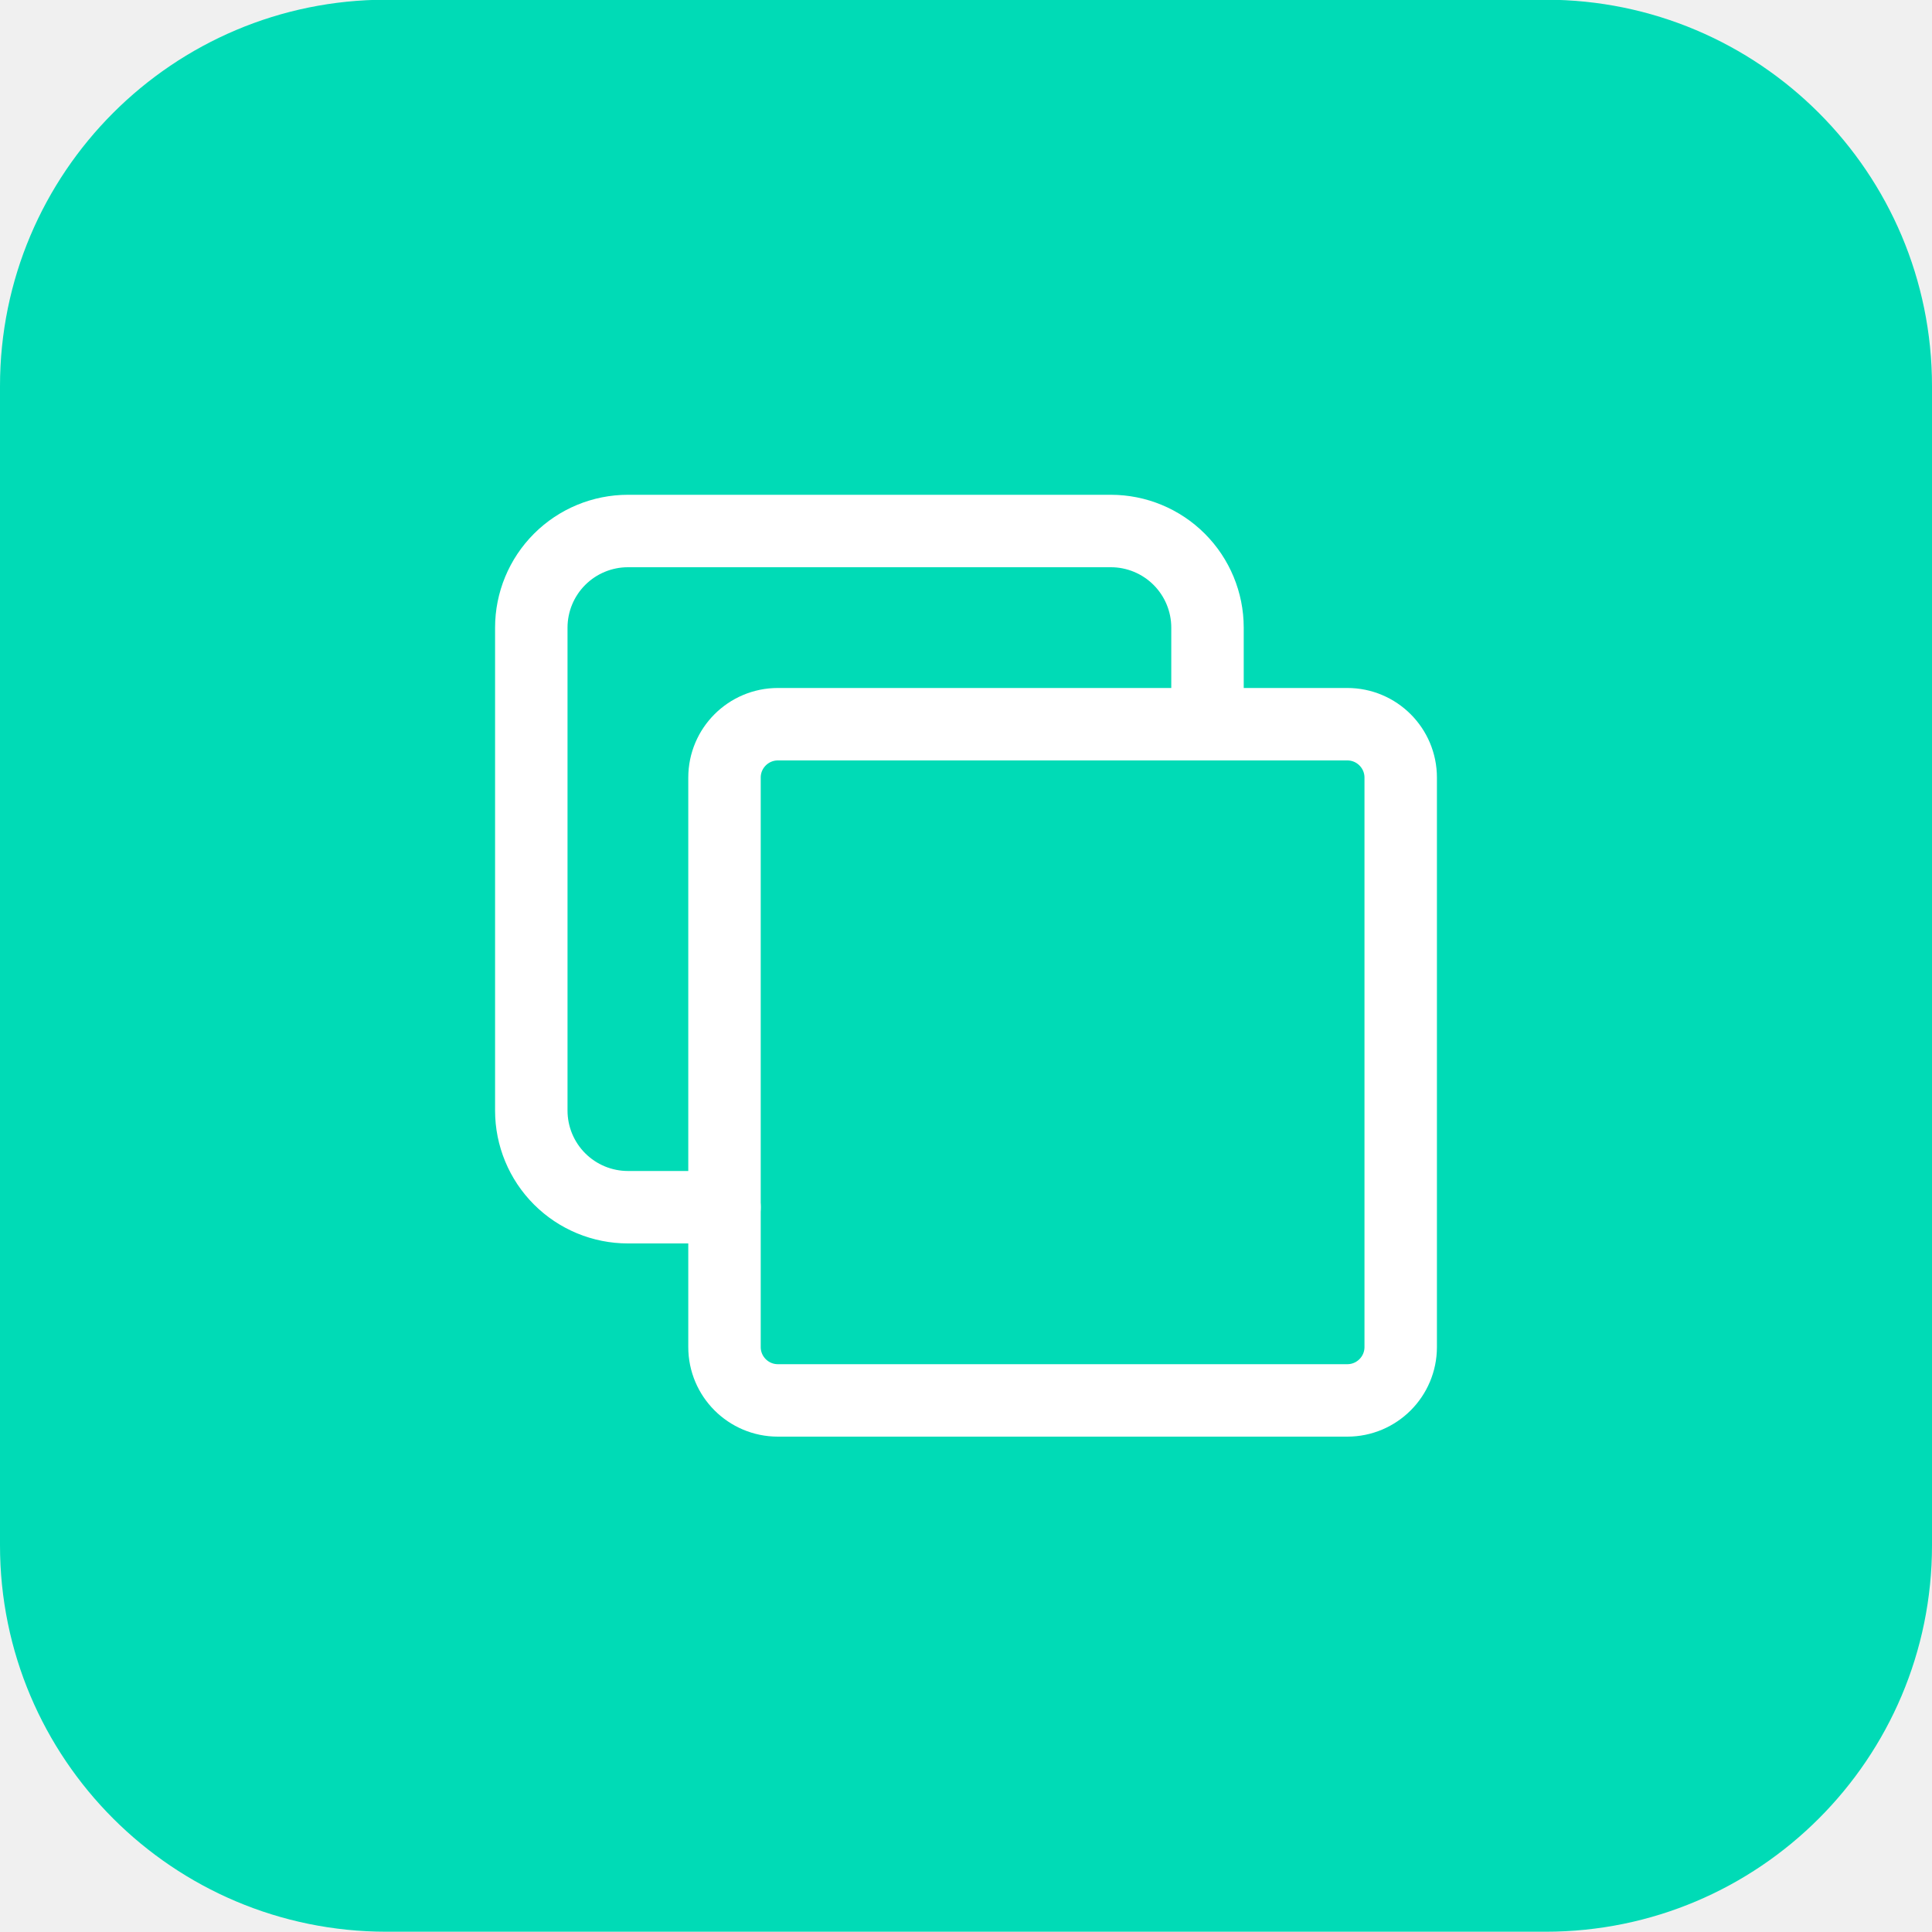
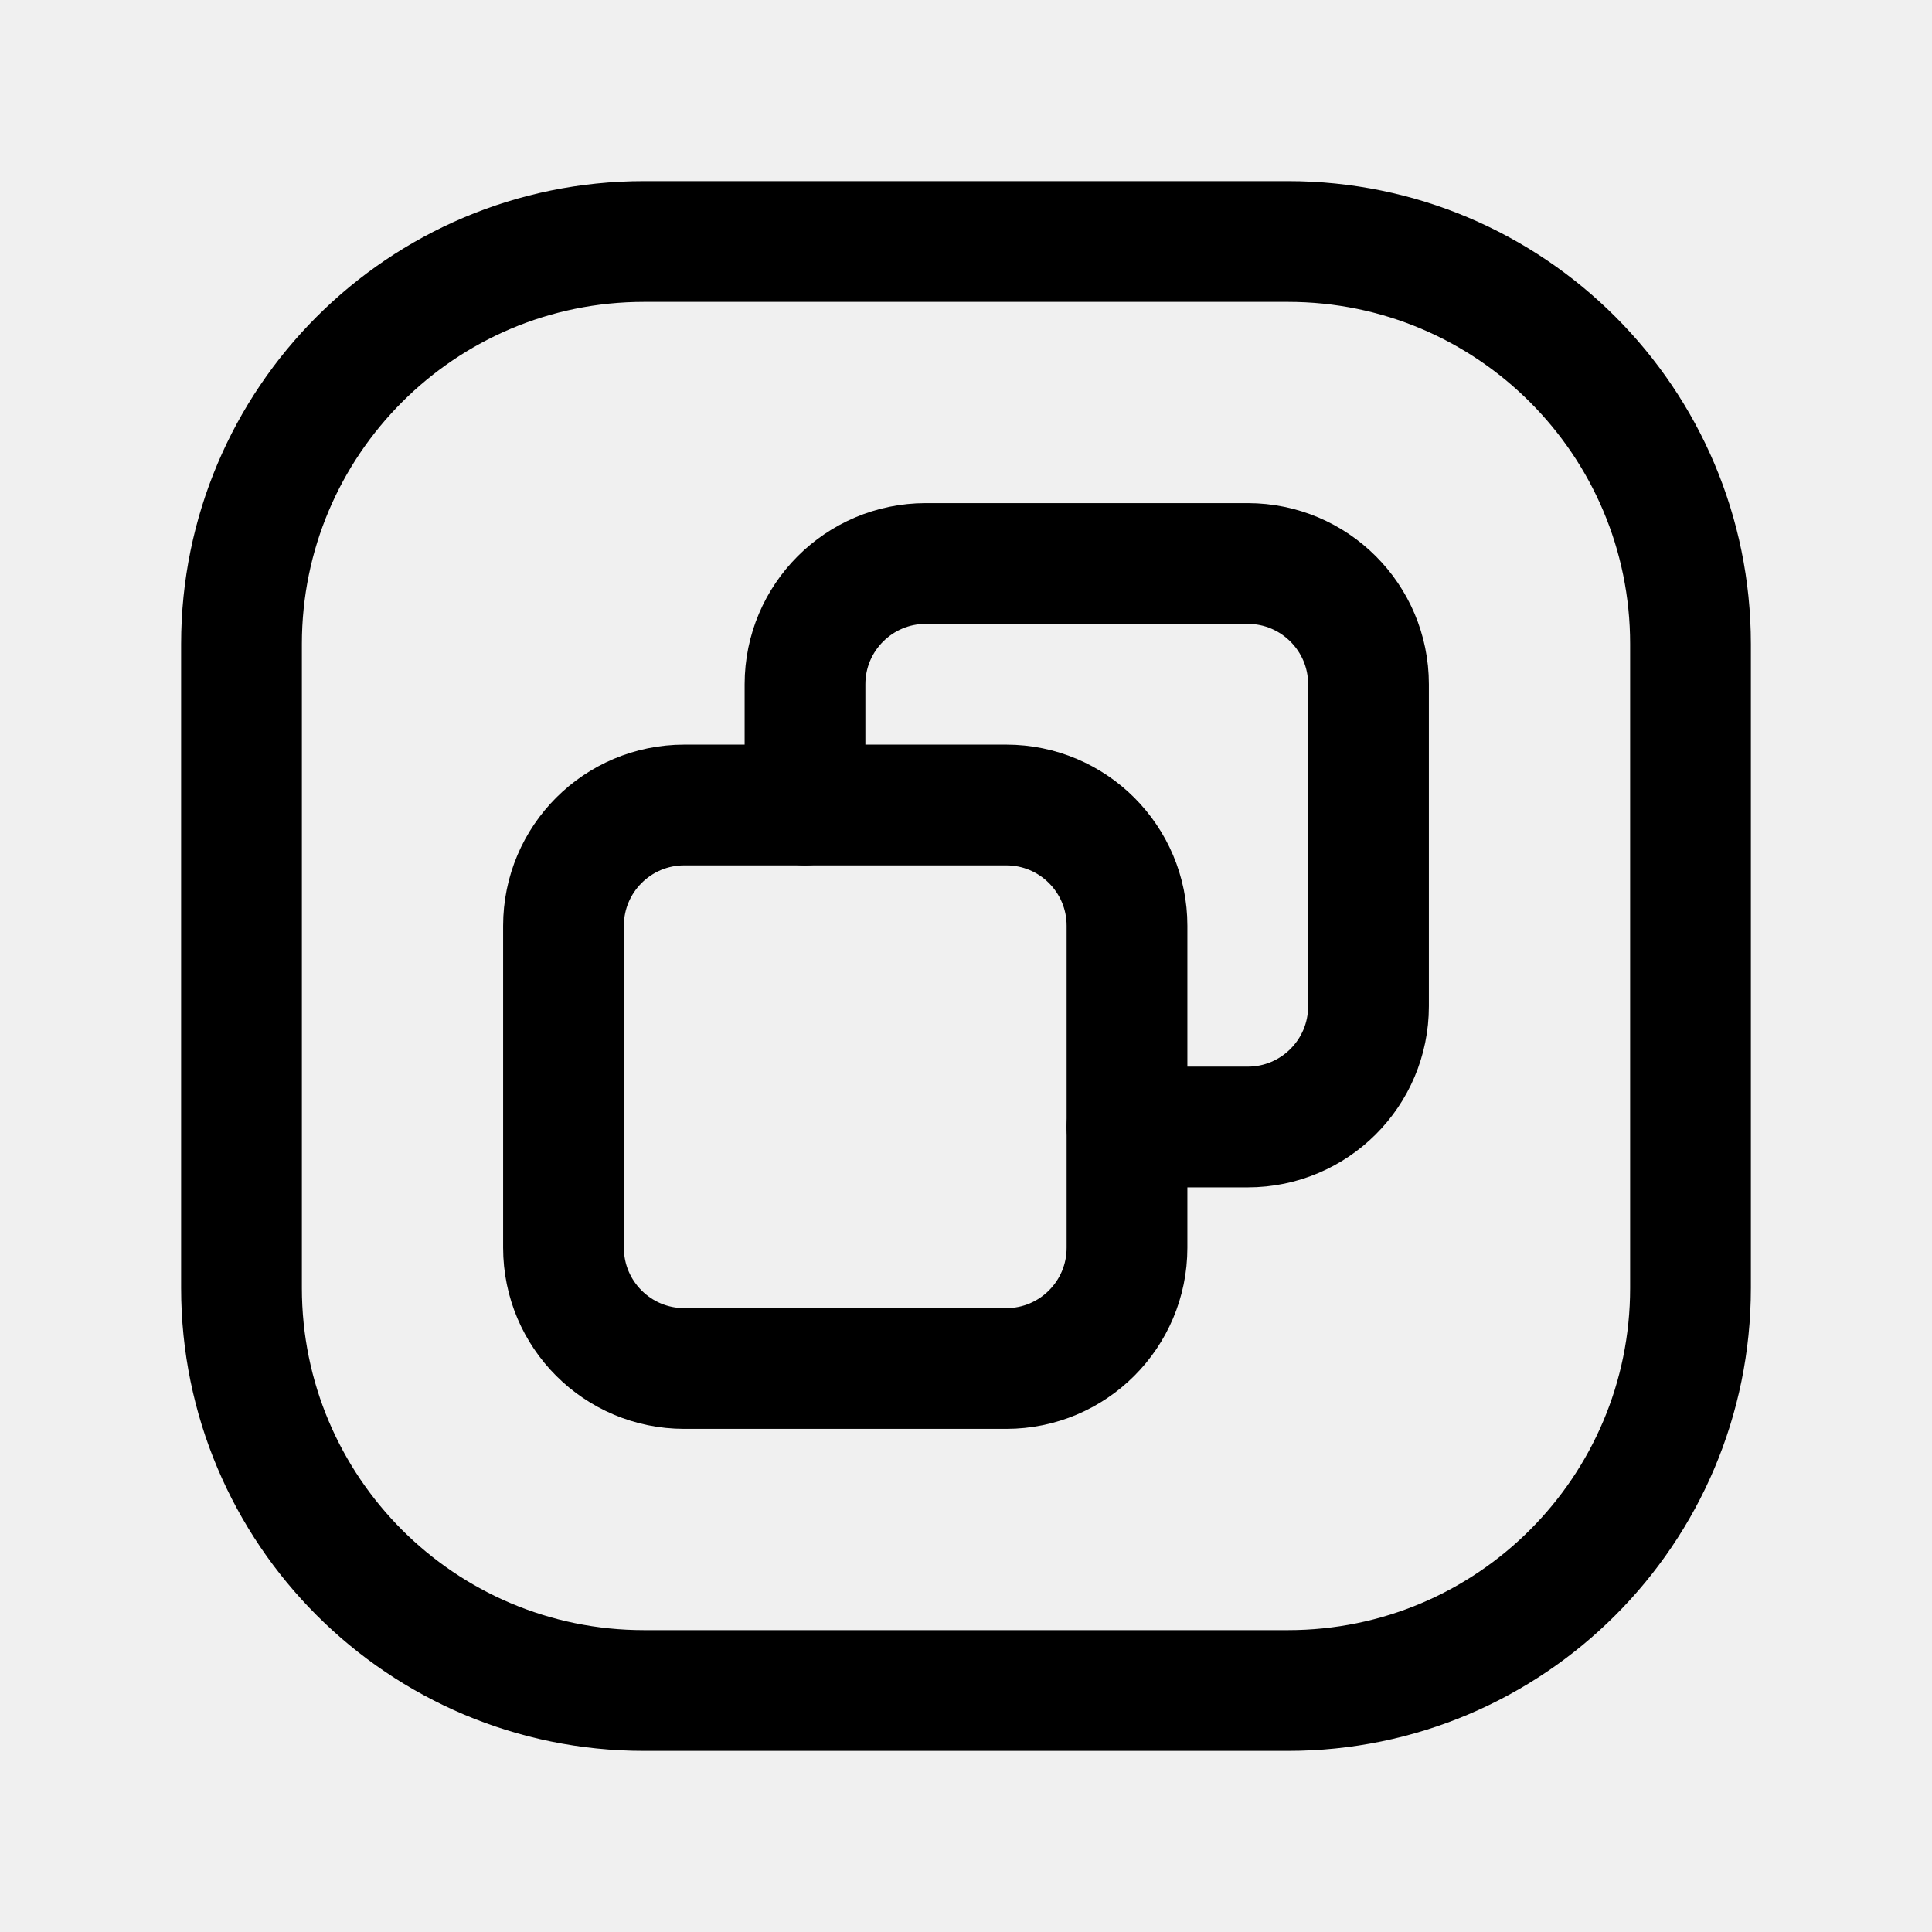
- <svg xmlns="http://www.w3.org/2000/svg" width="40" height="40" viewBox="0 0 40 40" fill="none">
-   <rect y="-0.006" width="40" height="40" rx="8" fill="#00DBB6" />
-   <path d="M27.895 14.994H16.105C15.495 14.994 15 15.489 15 16.099V27.889C15 28.499 15.495 28.994 16.105 28.994H27.895C28.505 28.994 29 28.499 29 27.889V16.099C29 15.489 28.505 14.994 27.895 14.994Z" stroke="white" stroke-width="1.5" stroke-linecap="round" stroke-linejoin="round" />
-   <path d="M15 24.994H13C12.47 24.994 11.961 24.783 11.586 24.408C11.211 24.033 11 23.524 11 22.994V12.994C11 12.464 11.211 11.955 11.586 11.58C11.961 11.205 12.47 10.994 13 10.994H23C23.53 10.994 24.039 11.205 24.414 11.58C24.789 11.955 25 12.464 25 12.994V14.994" stroke="white" stroke-width="1.5" stroke-linecap="round" stroke-linejoin="round" />
+ <svg xmlns="http://www.w3.org/2000/svg" width="24" height="24" viewBox="0 0 24 24" fill="none">
+   <g id="Group">
+     <path id="Path" d="M14 14H15.5C16.328 14 17 13.328 17 12.5V8.5C17 7.672 16.328 7 15.5 7H11.5C10.672 7 10 7.672 10 8.5V10" stroke="black" stroke-width="1.5" stroke-linecap="round" stroke-linejoin="round" />
+     <rect id="Rectangle" x="7" y="10" width="7" height="7" rx="1.5" stroke="black" stroke-width="1.5" stroke-linecap="round" stroke-linejoin="round" />
+     <rect id="Rectangle_2" x="21" y="21" width="18" height="18" rx="5" transform="rotate(180 21 21)" stroke="black" stroke-width="1.5" stroke-linecap="round" stroke-linejoin="round" />
+   </g>
</svg>
